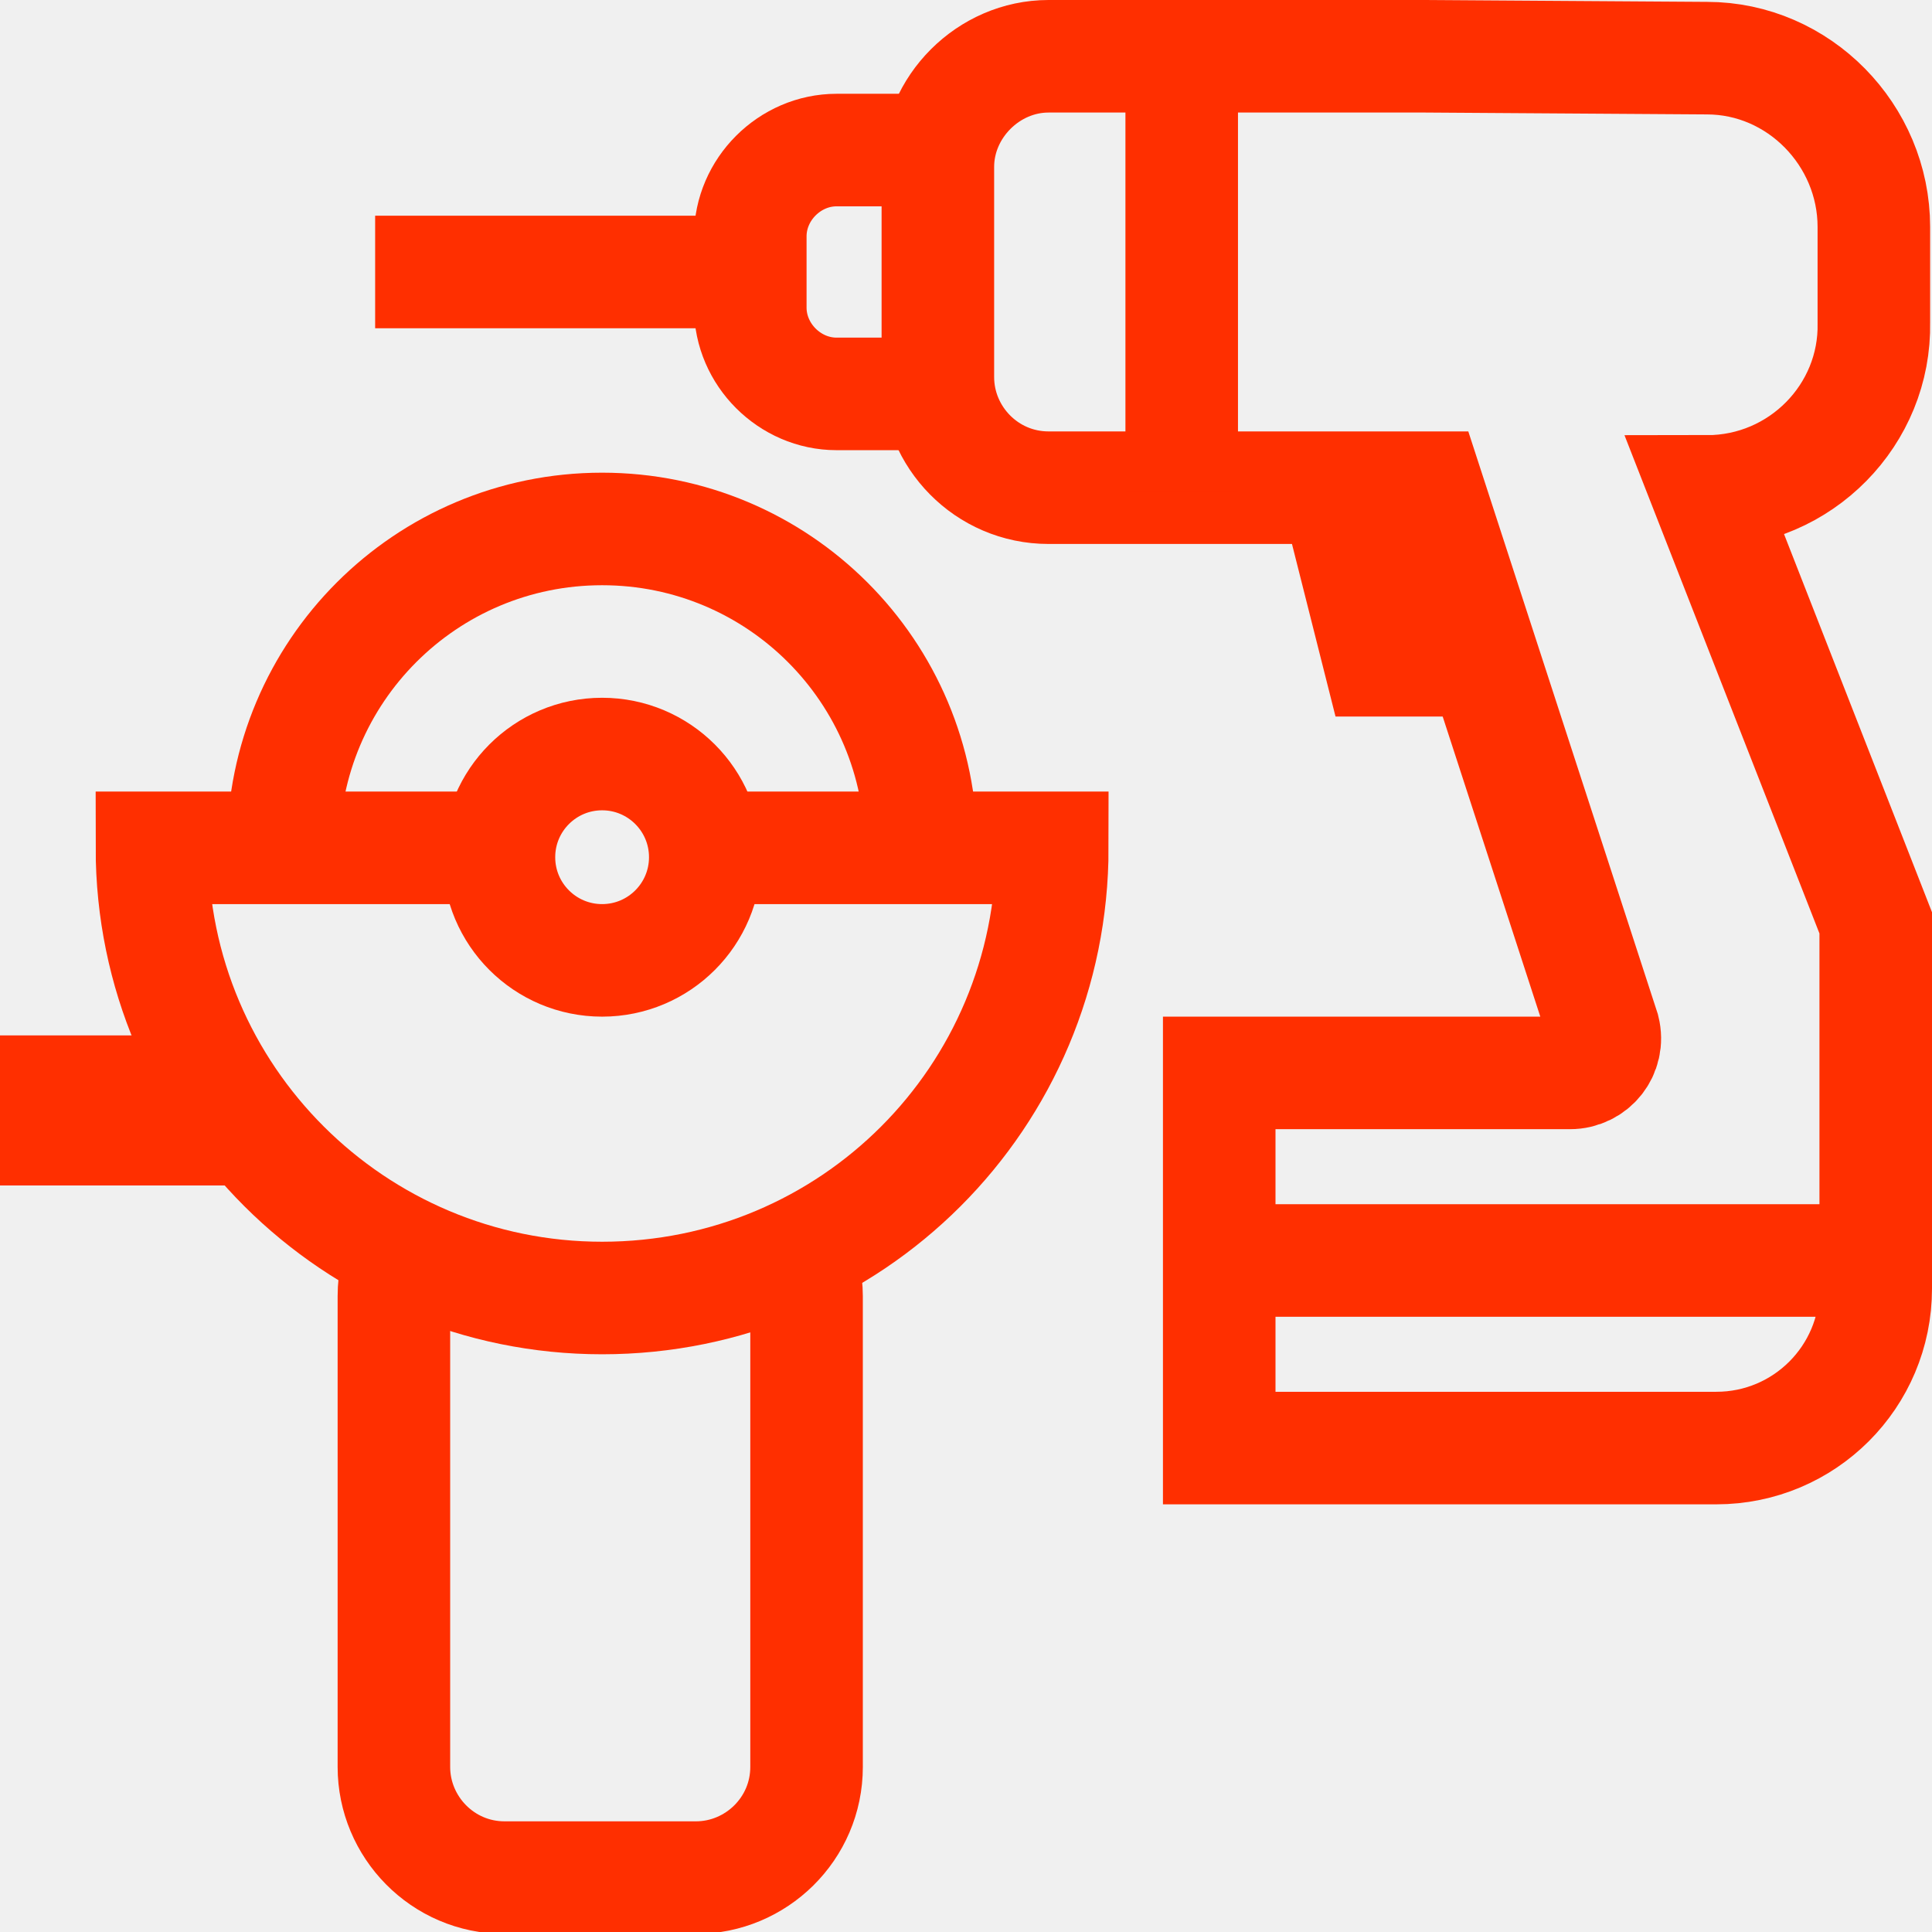
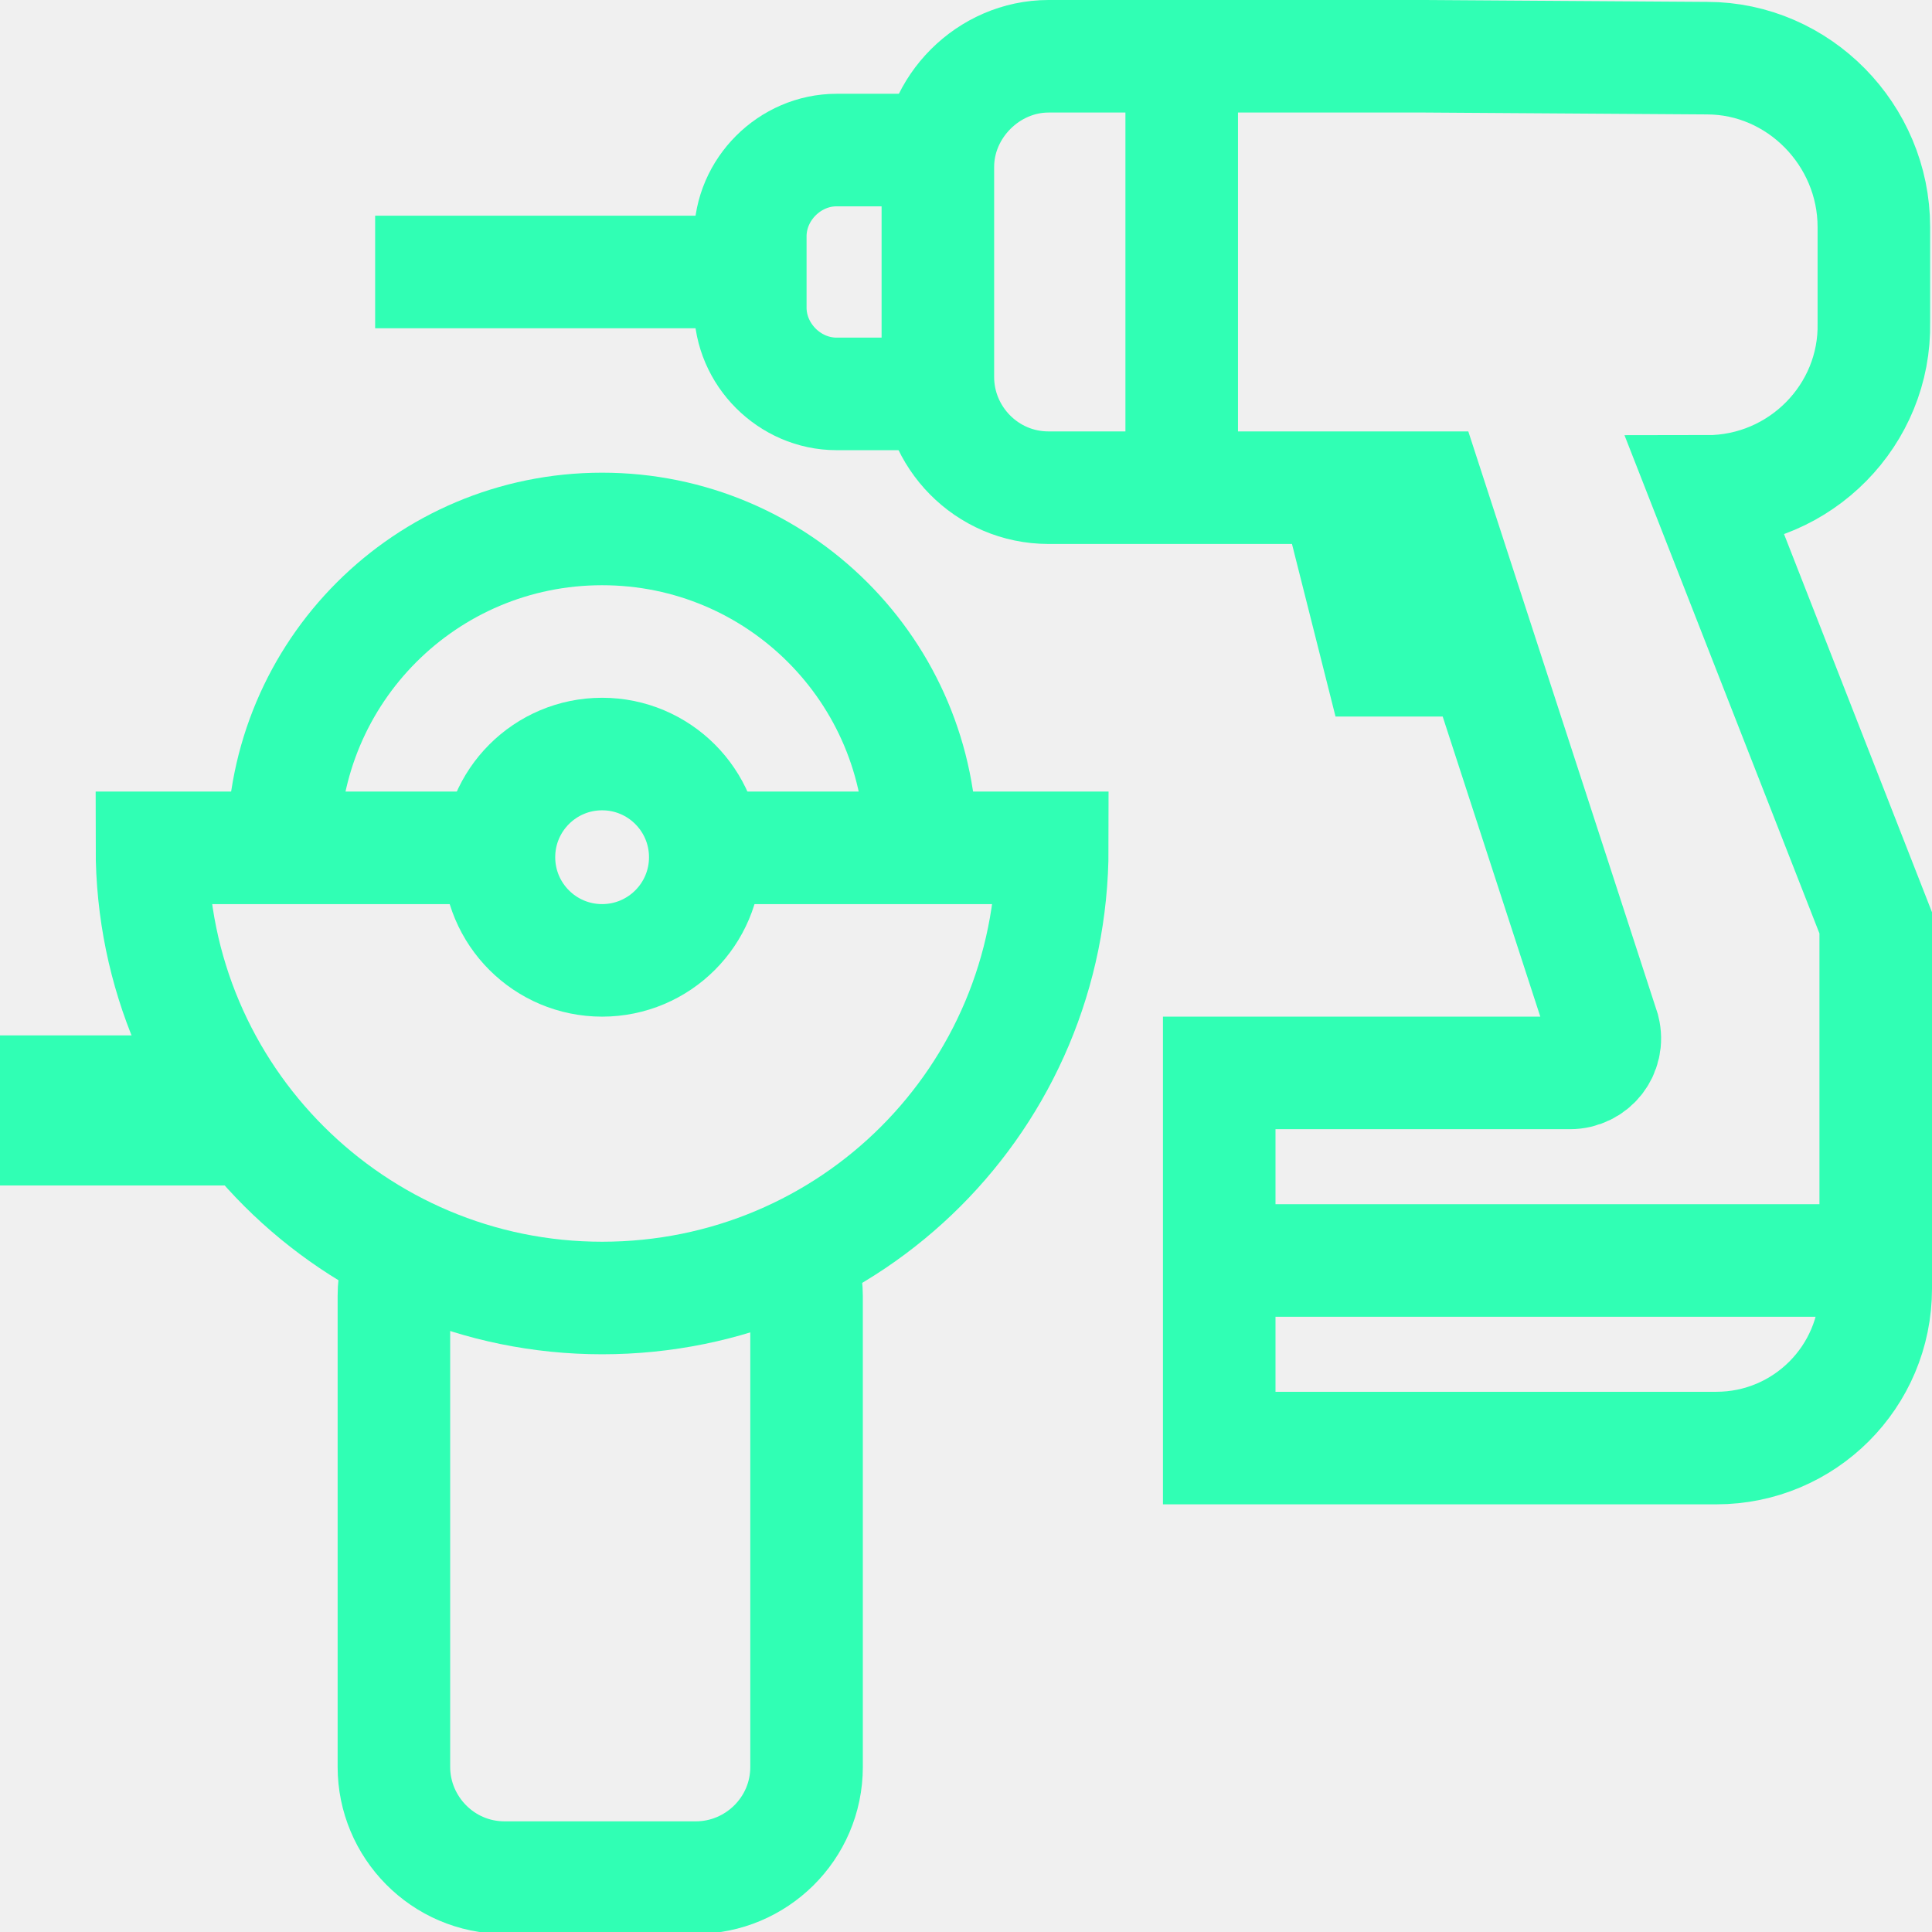
<svg xmlns="http://www.w3.org/2000/svg" width="103" height="103" viewBox="0 0 103 103" fill="none">
  <g clip-path="url(#clip0_73_122)">
    <g clip-path="url(#clip1_73_122)">
-       <path d="M15.1 45.2C15.1 35.8 22.7 28.2 32.1 28.2C41.5 28.2 49.1 35.8 49.1 45.2" stroke="#FF2F00" stroke-width="6" stroke-miterlimit="10" />
-       <path d="M32.1 51.2C35.138 51.2 37.6 48.738 37.6 45.7C37.6 42.663 35.138 40.2 32.1 40.2C29.062 40.2 26.6 42.663 26.6 45.7C26.6 48.738 29.062 51.2 32.1 51.2Z" stroke="#FF2F00" stroke-width="6" stroke-miterlimit="10" />
-       <path d="M26.2 45.2H16.3H8.1C8.1 58.5 18.9 69.2 32.1 69.2C45.4 69.2 56.1 58.5 56.1 45.2H48H37.1" stroke="#FF2F00" stroke-width="6" stroke-miterlimit="10" />
-       <path d="M42.5 66.8C42.8 67.5 43 68.3 43 69.1V94.2C43 97.5 40.3 100.1 37.1 100.1H26.9C23.6 100.1 21 97.4 21 94.2V69.1C21 68.2 21.2 67.4 21.5 66.7" stroke="#FF2F00" stroke-width="6" stroke-miterlimit="10" />
-       <path d="M91 26.2L100 49.2V68.7C100 73.4 96.2 77.2 91.5 77.2H65V57.2H83.7C84.9 57.2 85.8 56.1 85.5 54.9L76.1 26H55.9C52.6 26 50 23.3 50 20.1V8.9C50 5.7 52.7 3 55.9 3H76L91 3.1C95.9 3.1 99.9 7.2 99.9 12.1V17.2C100 22.1 96 26.2 91 26.2Z" stroke="#FF2F00" stroke-width="6" stroke-miterlimit="10" />
-       <path d="M48.4 8H44.6C42.1 8 40 10.1 40 12.6V16.4C40 18.9 42.1 21 44.6 21H48.4" stroke="#FF2F00" stroke-width="6" stroke-miterlimit="10" />
-       <path d="M40 14.5H20" stroke="#FF2F00" stroke-width="6" stroke-miterlimit="10" />
-       <path d="M63 3.2V26.2" stroke="#FF2F00" stroke-width="6" stroke-miterlimit="10" />
-       <path d="M77.3 38.2H71.2L68.5 27.5L74.4 26.1L77.3 38.2Z" fill="#FF2F00" />
-       <path d="M0 58.2H12" stroke="#FF2F00" stroke-width="6" stroke-miterlimit="10" />
-       <path d="M0 60.2H14" stroke="#FF2F00" stroke-width="6" stroke-miterlimit="10" />
-       <path d="M65 67.2H100.2" stroke="#FF2F00" stroke-width="6" stroke-miterlimit="10" />
+       <path d="M15.1 45.2C15.1 35.8 22.7 28.2 32.1 28.2C41.5 28.2 49.1 35.8 49.1 45.2" stroke="#30ffb4" stroke-width="6" stroke-miterlimit="10" />
+       <path d="M32.1 51.2C35.138 51.2 37.6 48.738 37.6 45.7C37.6 42.663 35.138 40.2 32.1 40.2C29.062 40.2 26.6 42.663 26.6 45.7C26.6 48.738 29.062 51.2 32.1 51.2Z" stroke="#30ffb4" stroke-width="6" stroke-miterlimit="10" />
+       <path d="M26.2 45.2H16.3H8.1C8.1 58.5 18.9 69.2 32.1 69.2C45.4 69.2 56.1 58.5 56.1 45.2H48H37.1" stroke="#30ffb4" stroke-width="6" stroke-miterlimit="10" />
+       <path d="M42.5 66.8C42.8 67.5 43 68.3 43 69.1V94.2C43 97.5 40.3 100.1 37.1 100.1H26.9C23.6 100.1 21 97.4 21 94.2V69.1C21 68.2 21.2 67.4 21.5 66.7" stroke="#30ffb4" stroke-width="6" stroke-miterlimit="10" />
+       <path d="M91 26.2L100 49.2V68.7C100 73.4 96.2 77.2 91.5 77.2H65V57.2H83.7C84.9 57.2 85.8 56.1 85.5 54.9L76.1 26H55.9C52.6 26 50 23.3 50 20.1V8.9C50 5.7 52.7 3 55.9 3H76L91 3.1C95.9 3.1 99.9 7.2 99.9 12.1V17.2C100 22.1 96 26.2 91 26.2Z" stroke="#30ffb4" stroke-width="6" stroke-miterlimit="10" />
+       <path d="M48.4 8H44.6C42.1 8 40 10.1 40 12.6V16.4C40 18.9 42.1 21 44.6 21H48.4" stroke="#30ffb4" stroke-width="6" stroke-miterlimit="10" />
+       <path d="M40 14.5H20" stroke="#30ffb4" stroke-width="6" stroke-miterlimit="10" />
+       <path d="M63 3.2V26.2" stroke="#30ffb4" stroke-width="6" stroke-miterlimit="10" />
+       <path d="M77.3 38.2H71.2L68.5 27.5L74.4 26.1L77.3 38.2Z" fill="#30ffb4" />
+       <path d="M0 58.2H12" stroke="#30ffb4" stroke-width="6" stroke-miterlimit="10" />
+       <path d="M0 60.2H14" stroke="#30ffb4" stroke-width="6" stroke-miterlimit="10" />
+       <path d="M65 67.2H100.2" stroke="#30ffb4" stroke-width="6" stroke-miterlimit="10" />
    </g>
  </g>
  <defs>
    <clipPath id="clip0_73_122">
      <rect width="103" height="103" fill="white" />
    </clipPath>
    <clipPath id="clip1_73_122">
      <rect width="103" height="103.2" fill="white" />
    </clipPath>
  </defs>
</svg>
